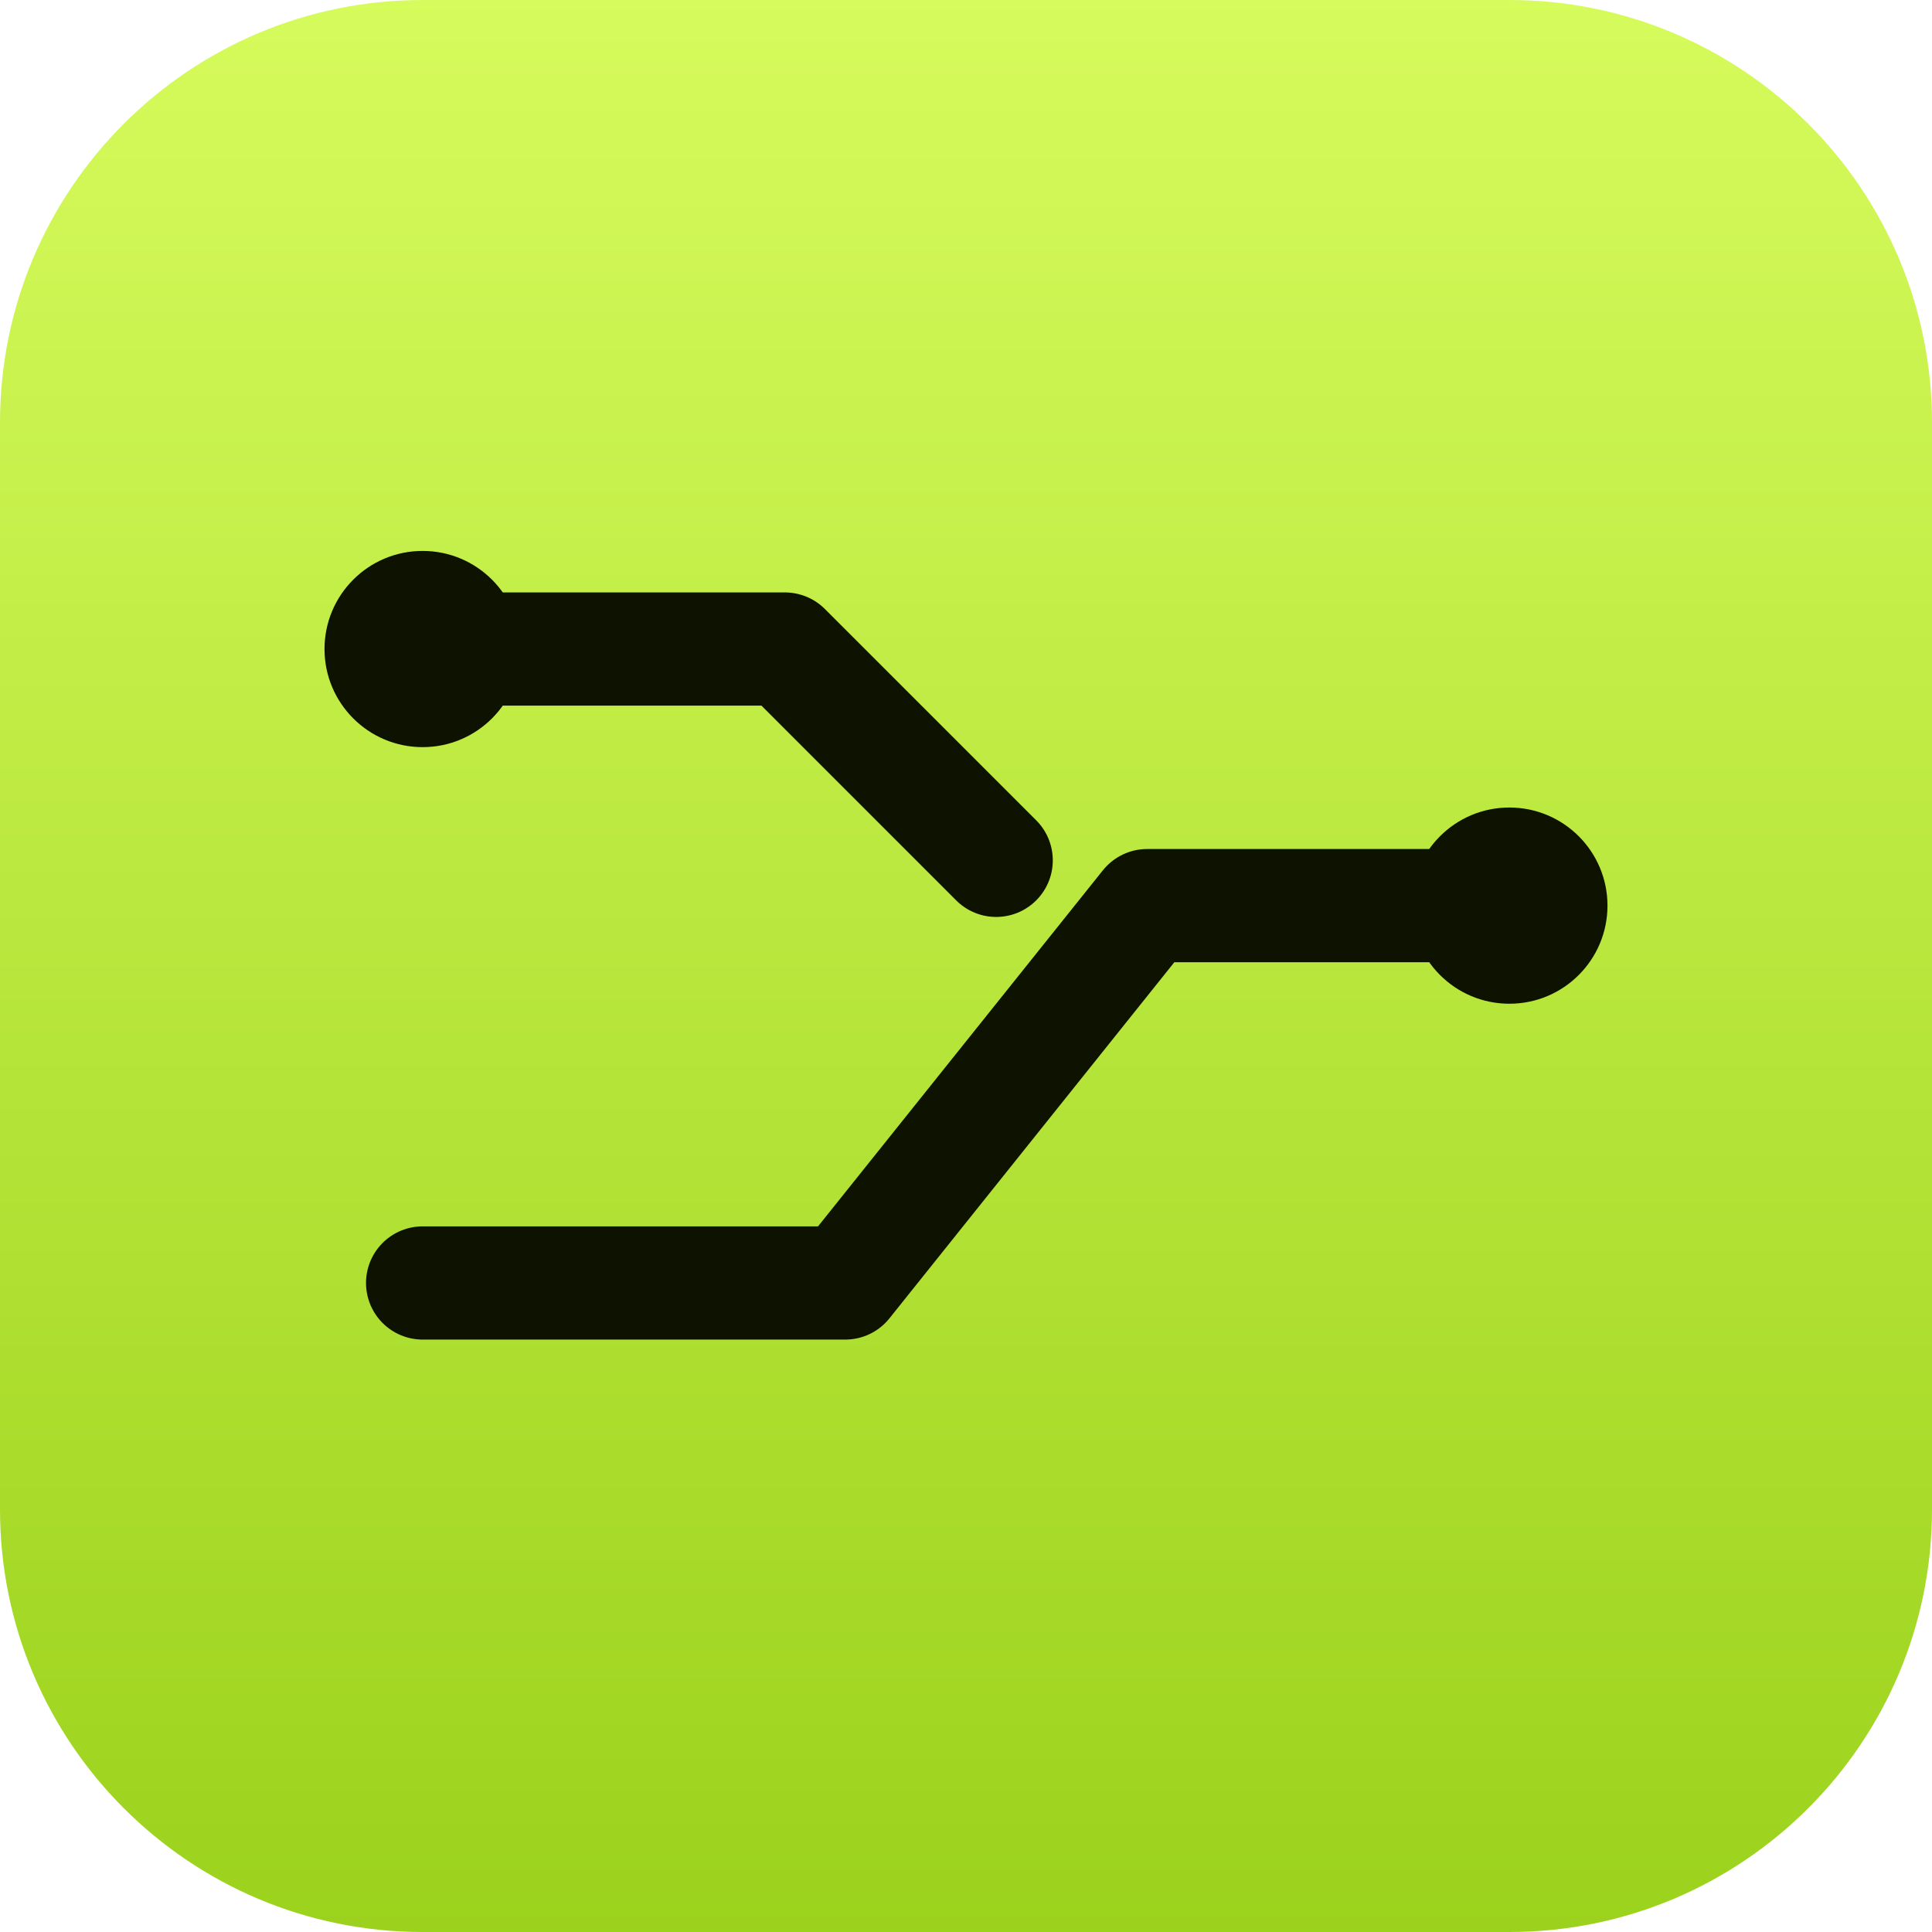
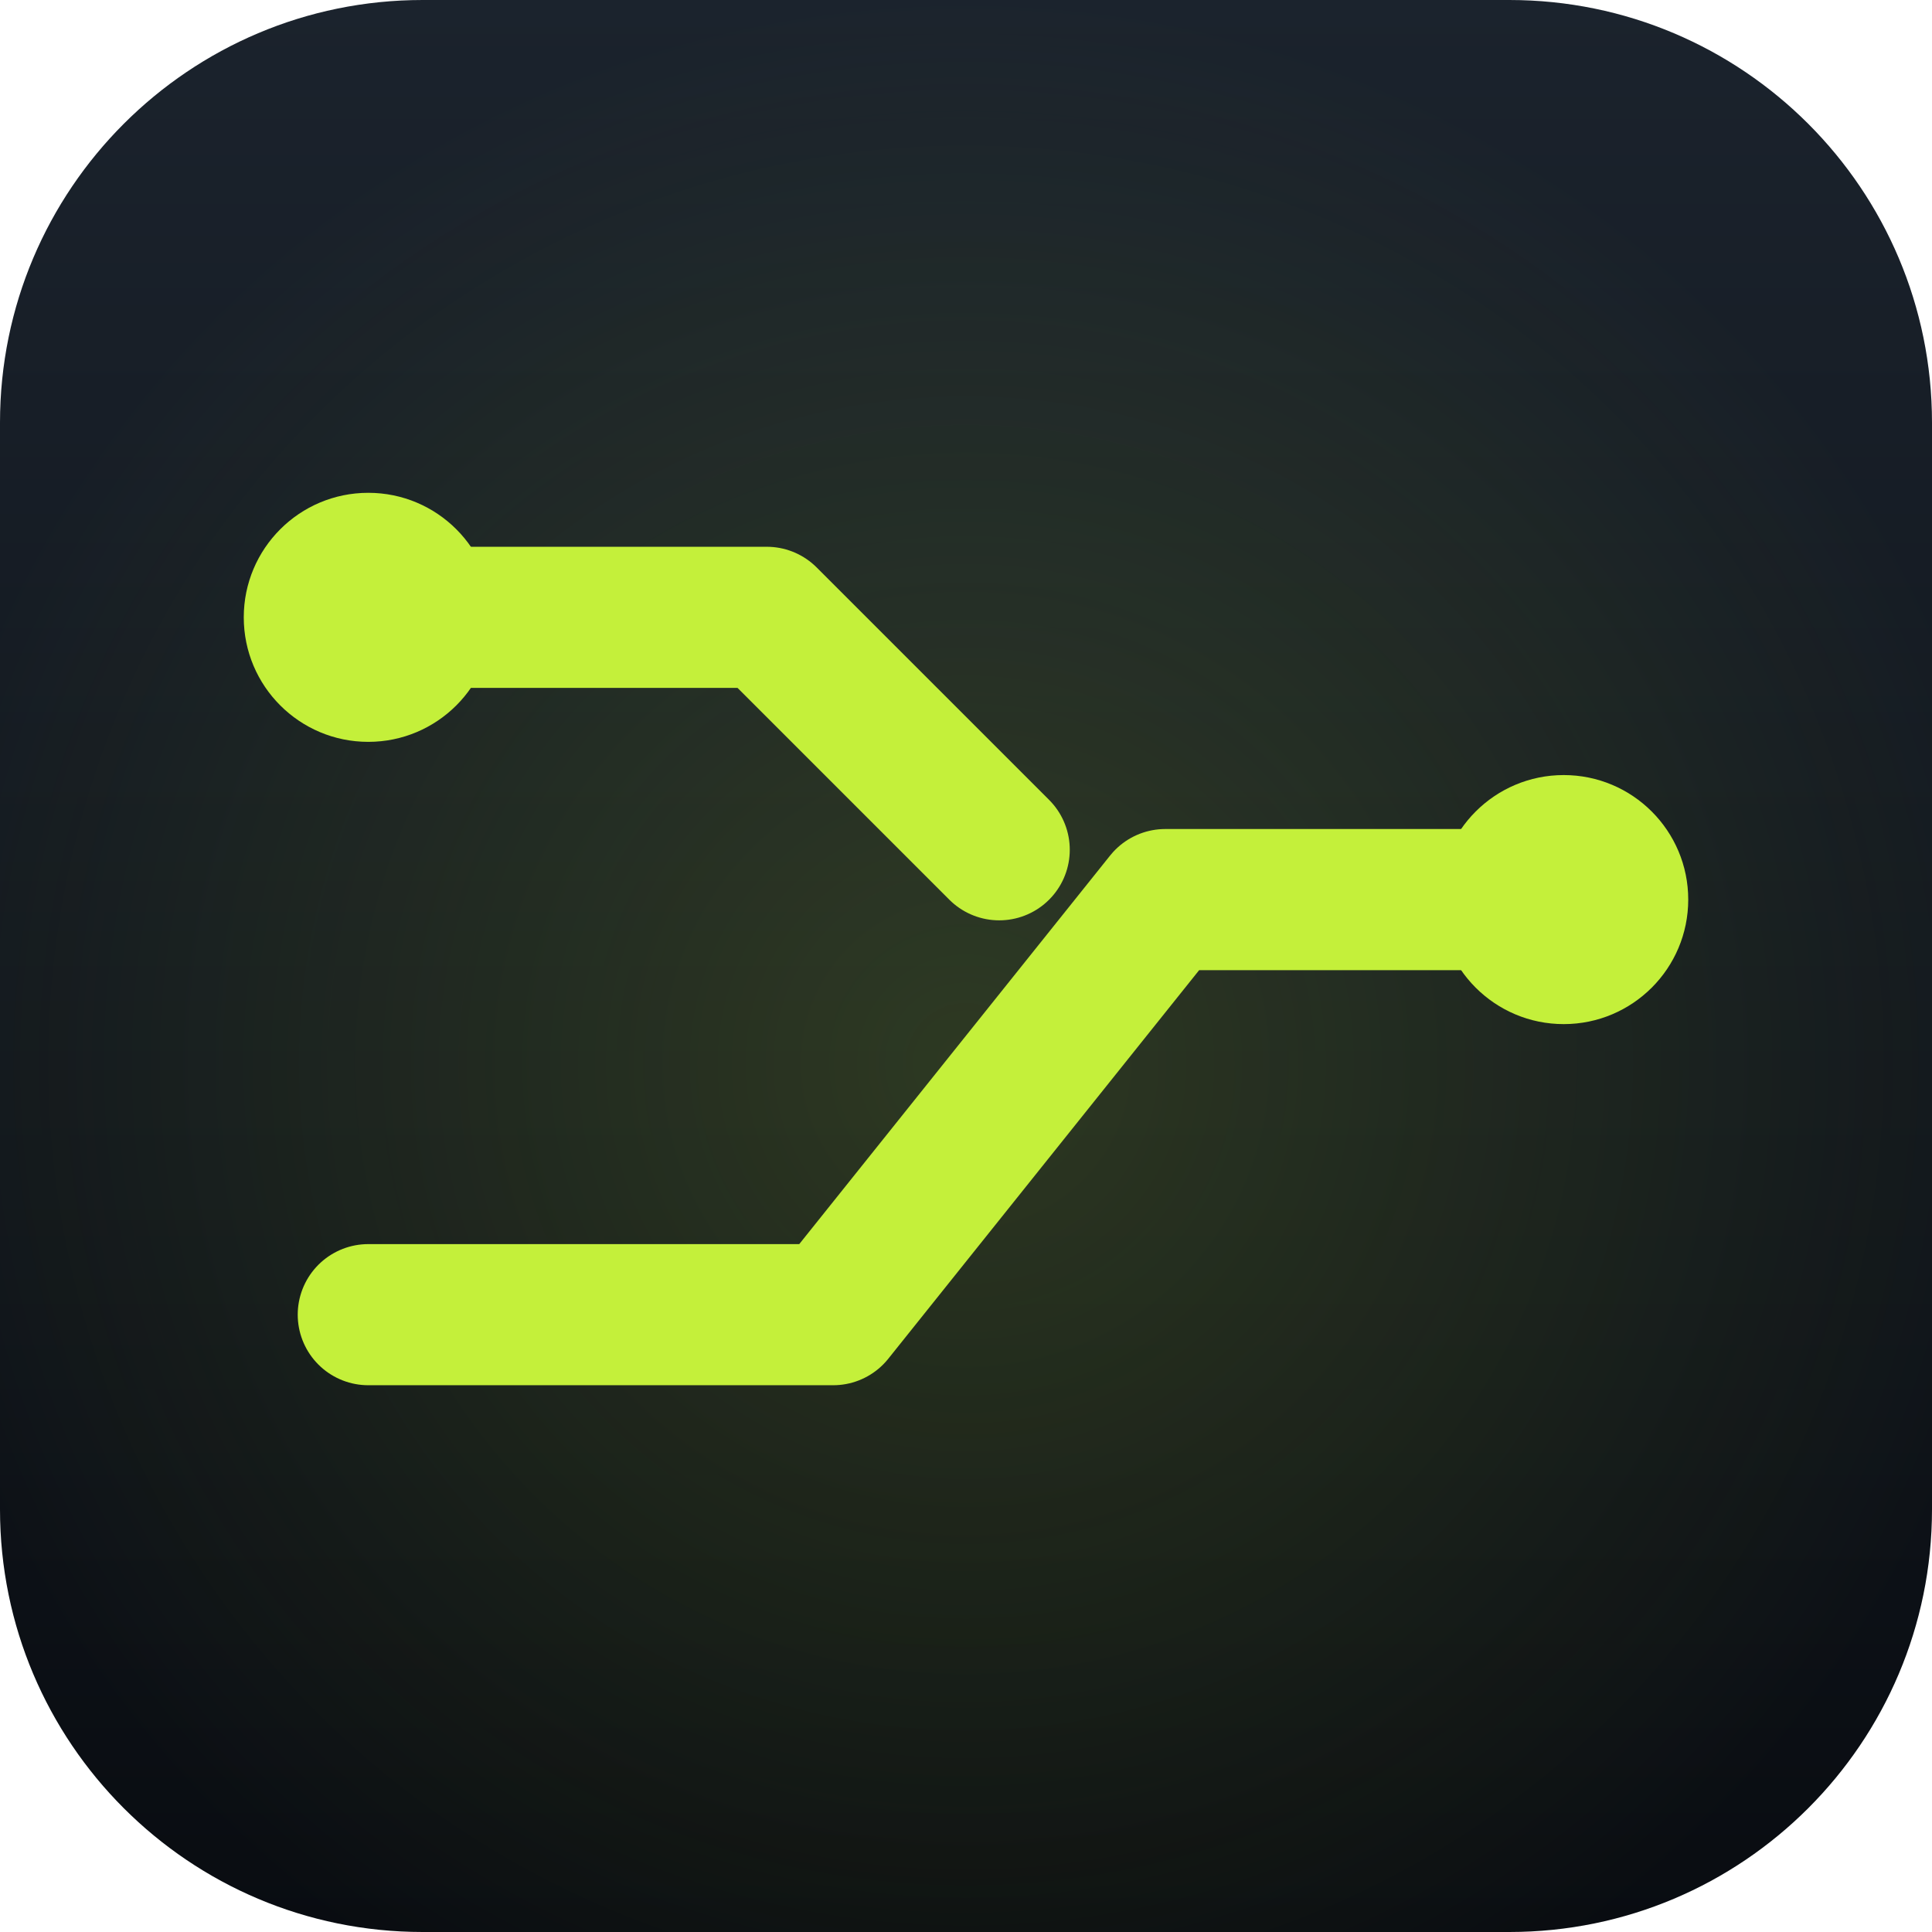
<svg xmlns="http://www.w3.org/2000/svg" viewBox="0 0 512 512">
  <defs>
    <linearGradient id="g" x1="0" y1="0" x2="0" y2="1">
-       <stop offset="0" stop-color="#d6fb5c" />
-       <stop offset="1" stop-color="#9bd21c" />
+       <stop offset="0" stop-color="#1b232d" />
+       <stop offset="1" stop-color="#090c11" />
    </linearGradient>
+     <radialGradient id="h" cx="0.5" cy="0.55" r="0.55">
+       <stop offset="0" stop-color="#c4f03a" stop-opacity="0.16" />
+       <stop offset="1" stop-color="#c4f03a" stop-opacity="0" />
+     </radialGradient>
  </defs>
  <rect width="512" height="512" rx="112" fill="url(#g)" />
-   <g fill="none" stroke="#0d1300" stroke-width="30" stroke-linecap="round" stroke-linejoin="round">
-     <path d="M112 340h112l80-100h96" />
-     <path d="M112 172h96l56 56" />
+   <rect width="512" height="512" rx="112" fill="url(#h)" />
+   <g transform="translate(256 256) scale(1.1) translate(-256 -256)">
+     <g fill="none" stroke="#c4f03a" stroke-width="34" stroke-linecap="round" stroke-linejoin="round">
+       <path d="M112 340h112l80-100h96" />
+       <path d="M112 172h96l56 56" />
+     </g>
+     <circle cx="400" cy="240" r="30" fill="#c4f03a" />
+     <circle cx="112" cy="172" r="30" fill="#c4f03a" />
  </g>
-   <circle cx="400" cy="240" r="26" fill="#0d1300" />
-   <circle cx="112" cy="172" r="26" fill="#0d1300" />
</svg>
